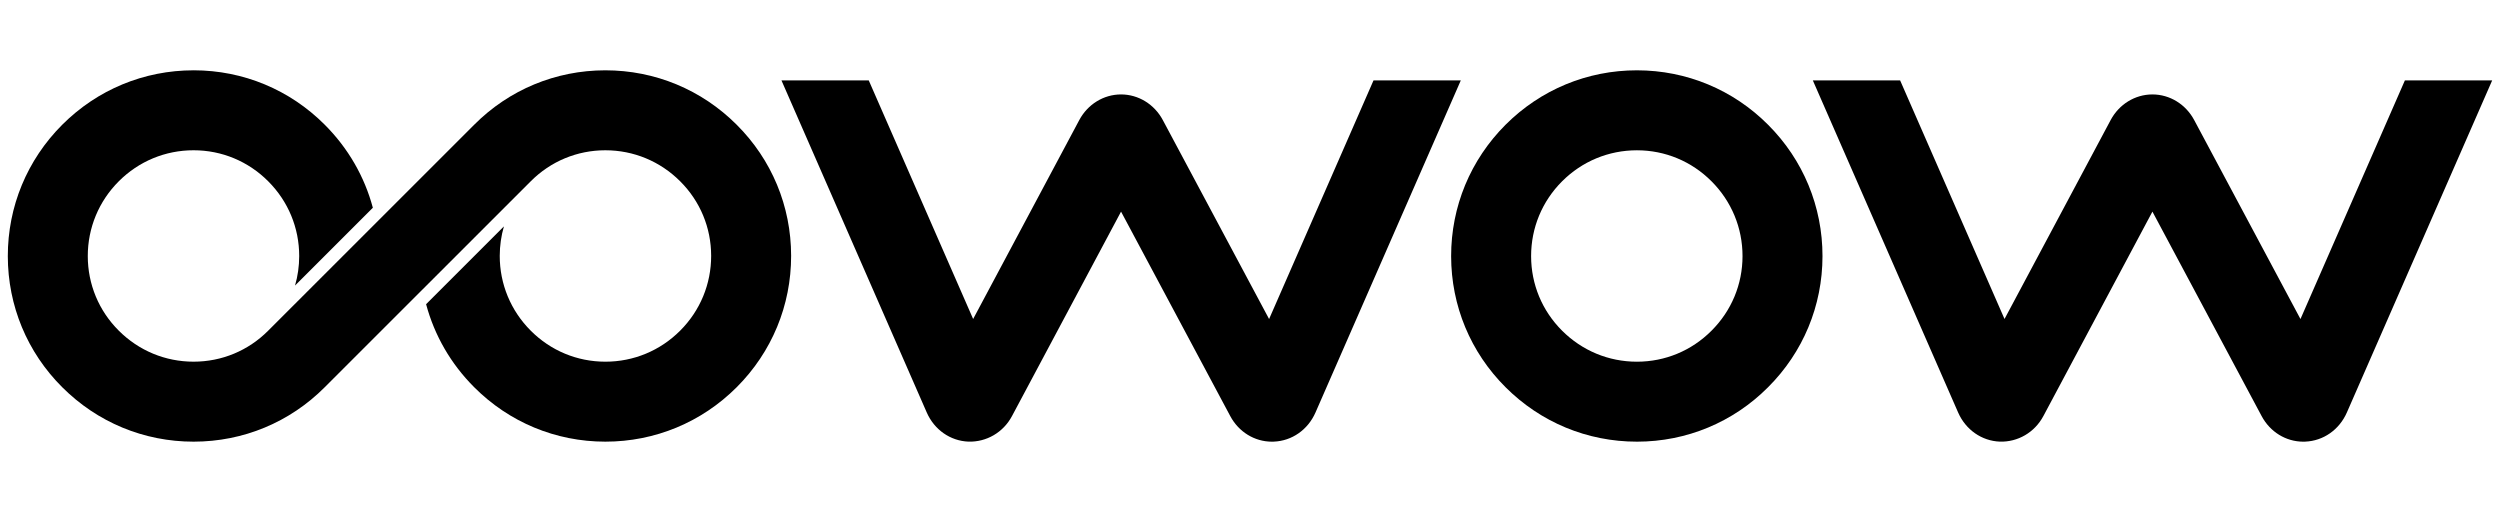
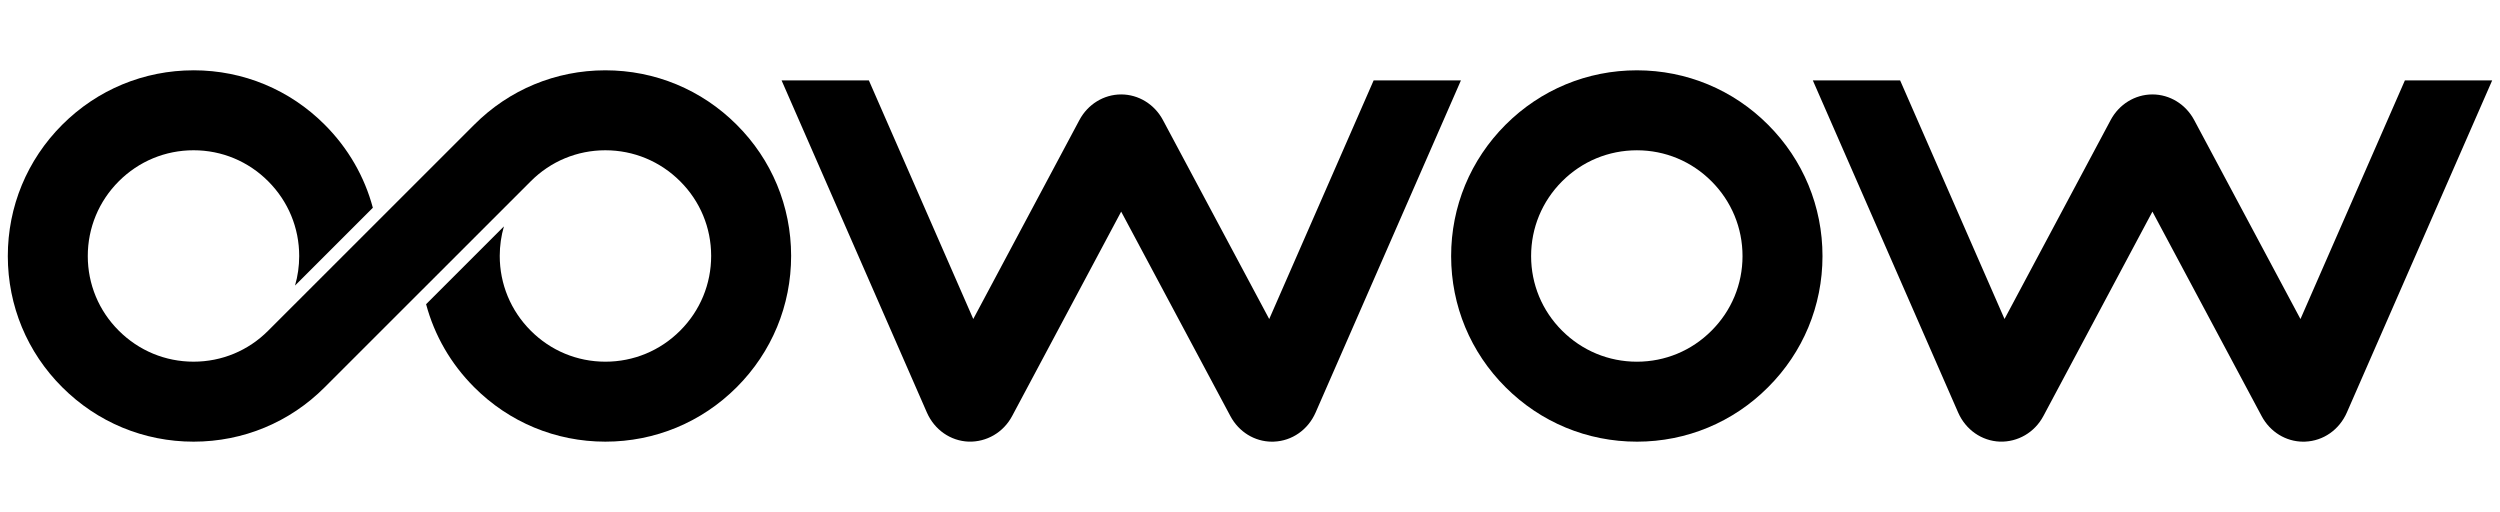
- <svg xmlns="http://www.w3.org/2000/svg" xmlns:xlink="http://www.w3.org/1999/xlink" height="65.534" viewBox="0 0 320 65.534" width="320" xml:space="preserve">
-   <use height="65.534" transform="translate(-132.0158,2.25e-4)" width="320" xlink:href="#path4" />
-   <path d="m199.95,23.205c-2.563,2.563-3.972,5.965-3.968,9.583 .002,3.604 1.41,6.99 3.962,9.535 2.566,2.566 5.965,3.975 9.577,3.975h.011c3.605-.003 6.991-1.41 9.536-3.963 2.565-2.557 3.972-5.943 3.975-9.546 .003-3.617-1.407-7.02-3.969-9.583-2.551-2.558-5.937-3.967-9.542-3.969h-.011c-3.613,0-7.011,1.409-9.571,3.969zm9.571,33.328c-6.347,0-12.315-2.474-16.809-6.967-4.485-4.471-6.961-10.429-6.967-16.77-.005-6.354 2.469-12.33 6.967-16.829 4.494-4.493 10.462-6.967 16.809-6.967h.019c6.342.006 12.301,2.482 16.778,6.973 4.492,4.493 6.967,10.469 6.961,16.823-.006,6.342-2.482,12.3-6.974,16.777-4.464,4.479-10.423,6.955-16.765,6.961z" />
-   <path d="m232.041,10.288 18.596,42.504c.969,2.215 3.017,3.646 5.344,3.737 2.295.066 4.448-1.165 5.572-3.276l13.957-26.165 13.977,26.167c1.083,2.03 3.102,3.27 5.315,3.28h.077 .029l.153-.006c2.326-.09 4.371-1.52 5.34-3.735l18.599-42.505h-11.173l-13.367,30.548-13.607-25.474c-1.08-2.019-3.122-3.273-5.336-3.276h-.019c-2.213.004-4.258,1.261-5.334,3.28l-13.586,25.464-13.363-30.542z" id="path4" />
-   <path d="m24.775,9c-6.346,0-12.316,2.474-16.809,6.967-4.497,4.499-6.972,10.475-6.966,16.828 .006,6.342 2.481,12.3 6.966,16.77 4.494,4.494 10.463,6.968 16.809,6.968h.02c6.342-.005 12.3-2.482 16.765-6.961l.004-.005 .014-.014 12.534-12.53c7.5e-05,.001-7.5e-05,.001 0,.002l13.748-13.745h.001l.081-.082c2.545-2.553 5.931-3.96 9.536-3.963h.011c3.612,0 7.011,1.409 9.577,3.975 2.552,2.545 3.959,5.931 3.962,9.535 .002,3.617-1.406,7.019-3.969,9.582s-5.958,3.969-9.57,3.969h-.011c-3.605-.002-6.991-1.411-9.542-3.969-2.562-2.563-3.972-5.965-3.969-9.582 .002-1.293.183-2.558.534-3.766l-9.961,9.959c1.065,3.98 3.16,7.63 6.152,10.621 4.476,4.491 10.435,6.967 16.777,6.973h.02c6.346,0 12.315-2.474 16.808-6.967 4.497-4.499 6.973-10.475 6.967-16.828-.005-6.342-2.482-12.3-6.967-16.77-4.494-4.494-10.462-6.967-16.808-6.967h-.02c-6.342.005-12.3,2.481-16.765,6.96l-.077.081-.002-.003-12.472,12.468-2.875,2.874-10.874,10.87-.002.003-.072.072-.007.007c-2.545,2.553-5.931,3.96-9.536,3.963h-.011c-3.612,0-7.011-1.409-9.577-3.975-2.552-2.545-3.96-5.931-3.963-9.535-.002-3.617 1.407-7.019 3.97-9.582s5.958-3.969 9.57-3.969h.011c3.604.002 6.991,1.411 9.542,3.969 2.562,2.563 3.972,5.965 3.969,9.582-.002,1.292-.183,2.558-.535,3.766l9.962-9.959c-1.065-3.98-3.161-7.63-6.152-10.621-4.477-4.491-10.435-6.967-16.777-6.973h-.02z" />
+ <svg xmlns="http://www.w3.org/2000/svg" xmlns:xlink="http://www.w3.org/1999/xlink" height="65.534" viewBox="0 0 320 65.534" width="320" xml:space="preserve" version="1.1" id="svg10">
+   <defs id="defs14" />
+   <g id="g819" style="opacity:1">
+     <path id="path8" d="m24.775,9c-6.346,0-12.316,2.474-16.809,6.967-4.497,4.499-6.972,10.475-6.966,16.828 .006,6.342 2.481,12.3 6.966,16.77 4.494,4.494 10.463,6.968 16.809,6.968h.02c6.342-.005 12.3-2.482 16.765-6.961l.004-.005 .014-.014 12.534-12.53c7.5e-05,.001-7.5e-05,.001 0,.002l13.748-13.745h.001l.081-.082c2.545-2.553 5.931-3.96 9.536-3.963h.011c3.612,0 7.011,1.409 9.577,3.975 2.552,2.545 3.959,5.931 3.962,9.535 .002,3.617-1.406,7.019-3.969,9.582s-5.958,3.969-9.57,3.969h-.011c-3.605-.002-6.991-1.411-9.542-3.969-2.562-2.563-3.972-5.965-3.969-9.582 .002-1.293.183-2.558.534-3.766l-9.961,9.959c1.065,3.98 3.16,7.63 6.152,10.621 4.476,4.491 10.435,6.967 16.777,6.973h.02c6.346,0 12.315-2.474 16.808-6.967 4.497-4.499 6.973-10.475 6.967-16.828-.005-6.342-2.482-12.3-6.967-16.77-4.494-4.494-10.462-6.967-16.808-6.967h-.02c-6.342.005-12.3,2.481-16.765,6.96l-.077.081-.002-.003-12.472,12.468-2.875,2.874-10.874,10.87-.002.003-.072.072-.007.007c-2.545,2.553-5.931,3.96-9.536,3.963h-.011c-3.612,0-7.011-1.409-9.577-3.975-2.552-2.545-3.96-5.931-3.963-9.535-.002-3.617 1.407-7.019 3.97-9.582s5.958-3.969 9.57-3.969h.011c3.604.002 6.991,1.411 9.542,3.969 2.562,2.563 3.972,5.965 3.969,9.582-.002,1.292-.183,2.558-.535,3.766l9.962-9.959c-1.065-3.98-3.161-7.63-6.152-10.621-4.477-4.491-10.435-6.967-16.777-6.973h-.02z" style="" />
+     <path id="path4" d="m199.95,23.205c-2.563,2.563-3.972,5.965-3.968,9.583 .002,3.604 1.41,6.99 3.962,9.535 2.566,2.566 5.965,3.975 9.577,3.975h.011c3.605-.003 6.991-1.41 9.536-3.963 2.565-2.557 3.972-5.943 3.975-9.546 .003-3.617-1.407-7.02-3.969-9.583-2.551-2.558-5.937-3.967-9.542-3.969h-.011c-3.613,0-7.011,1.409-9.571,3.969zm9.571,33.328c-6.347,0-12.315-2.474-16.809-6.967-4.485-4.471-6.961-10.429-6.967-16.77-.005-6.354 2.469-12.33 6.967-16.829 4.494-4.493 10.462-6.967 16.809-6.967h.019c6.342.006 12.301,2.482 16.778,6.973 4.492,4.493 6.967,10.469 6.961,16.823-.006,6.342-2.482,12.3-6.974,16.777-4.464,4.479-10.423,6.955-16.765,6.961z" style="" />
+     <path id="path6" d="m232.041,10.288 18.596,42.504c.969,2.215 3.017,3.646 5.344,3.737 2.295.066 4.448-1.165 5.572-3.276l13.957-26.165 13.977,26.167c1.083,2.03 3.102,3.27 5.315,3.28h.077 .029l.153-.006c2.326-.09 4.371-1.52 5.34-3.735l18.599-42.505h-11.173l-13.367,30.548-13.607-25.474c-1.08-2.019-3.122-3.273-5.336-3.276h-.019c-2.213.004-4.258,1.261-5.334,3.28l-13.586,25.464-13.363-30.542z" style="" />
+     <use height="100%" width="100%" transform="translate(-132)" id="use18" xlink:href="#path6" y="0" x="0" style="" />
+   </g>
</svg>
